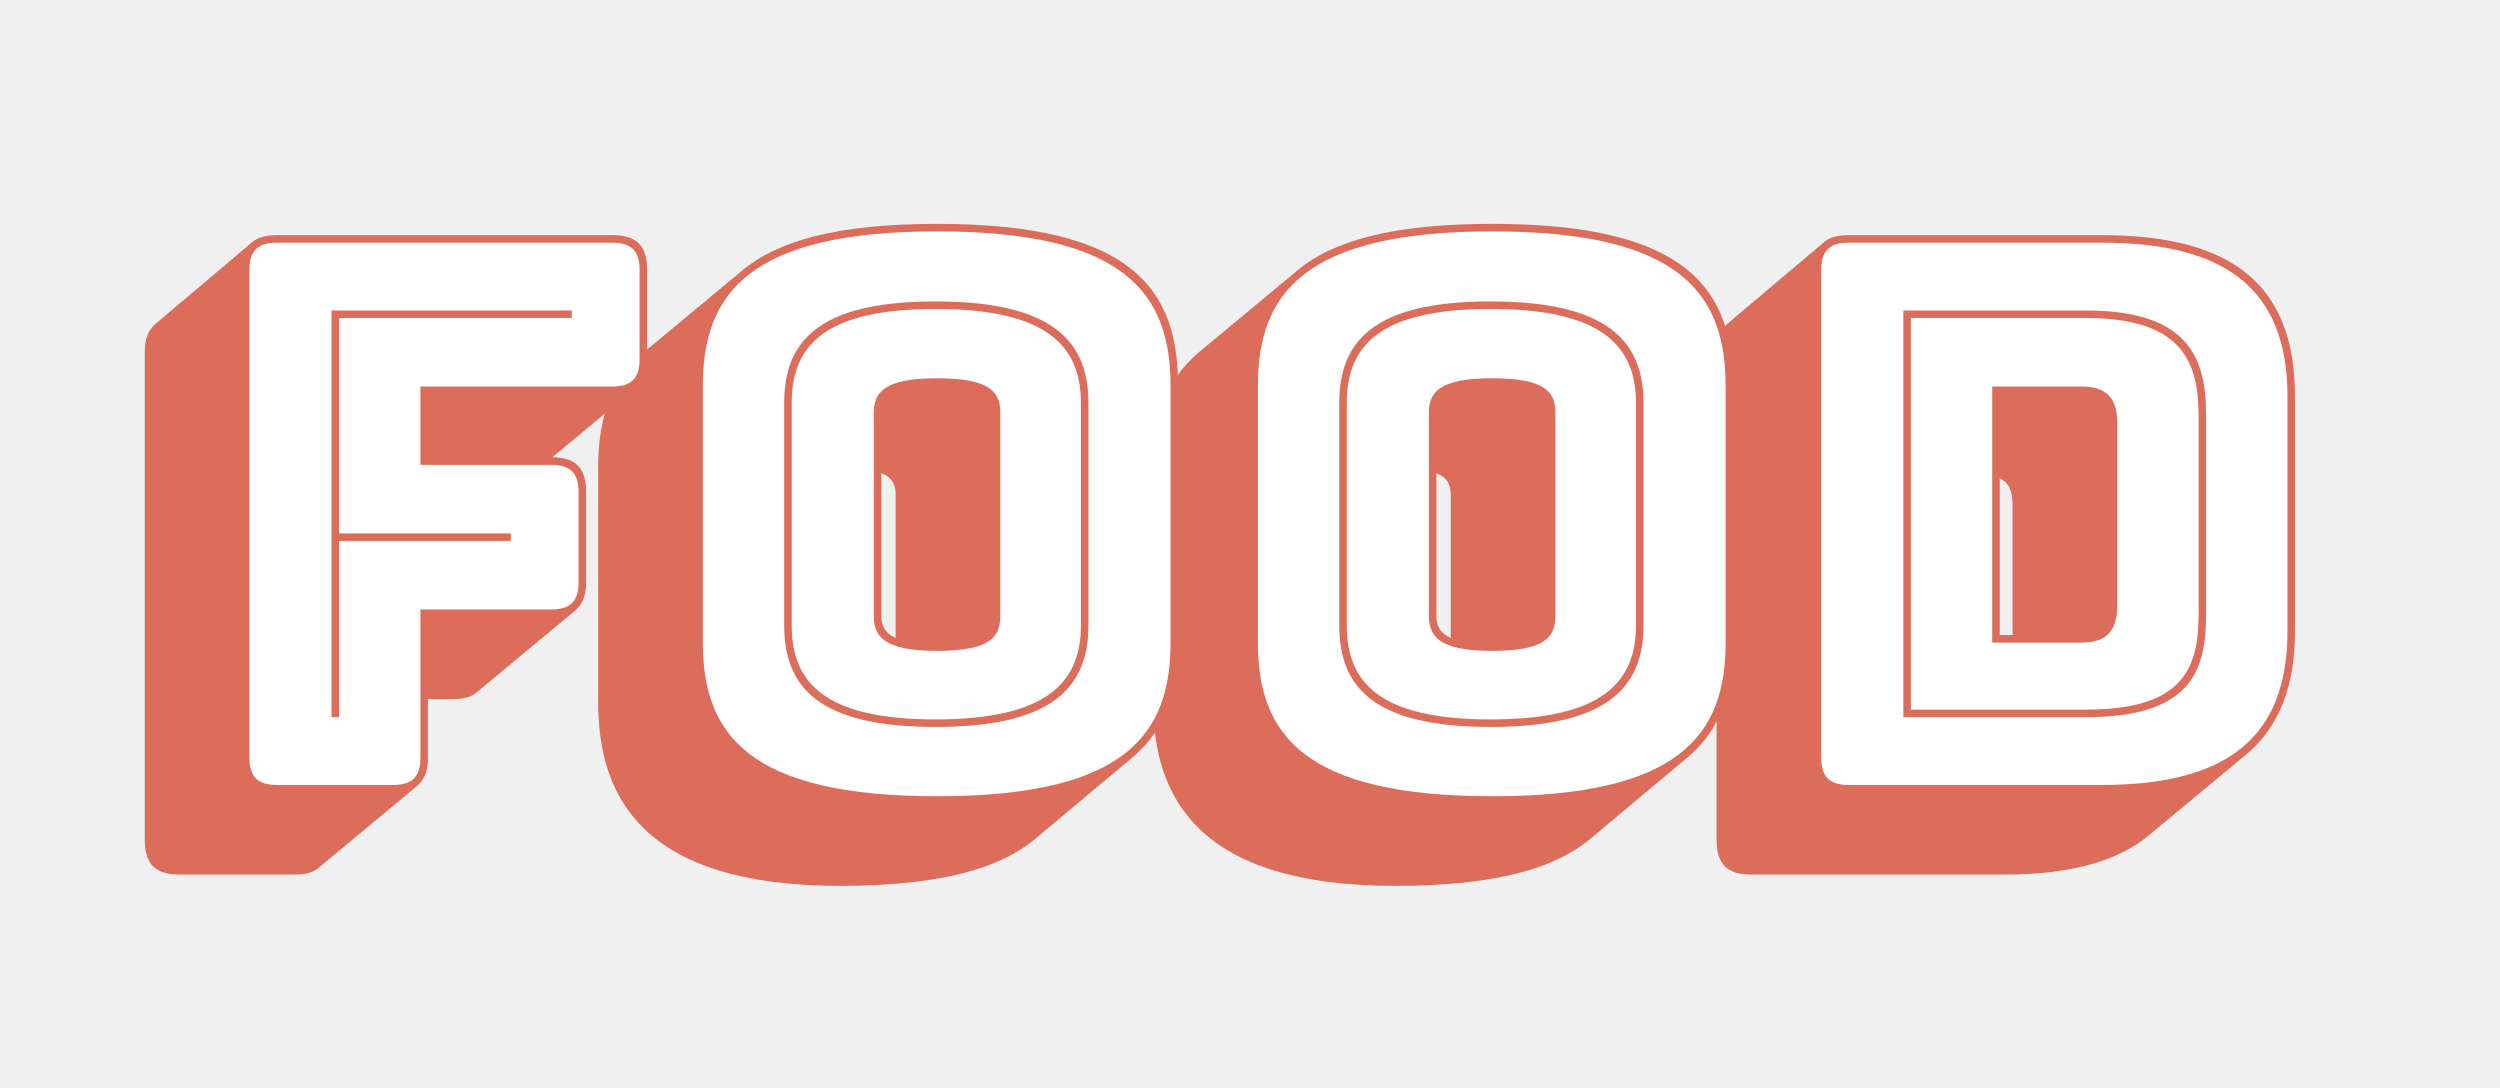
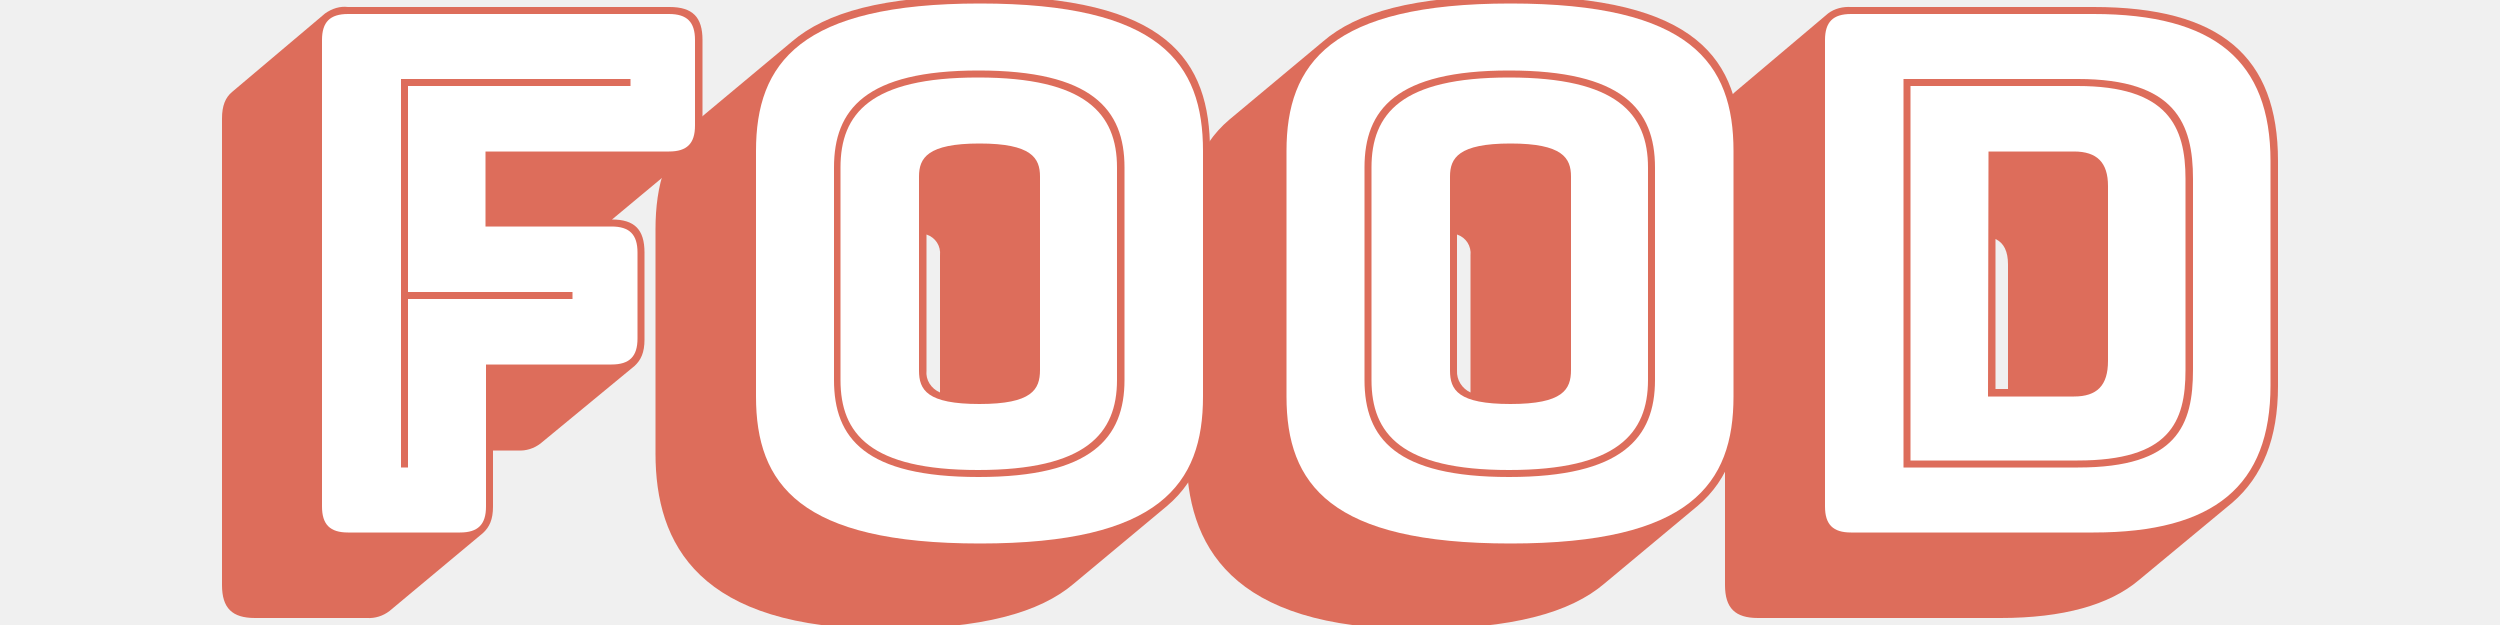
- <svg xmlns="http://www.w3.org/2000/svg" xmlns:xlink="http://www.w3.org/1999/xlink" version="1.1" width="478" height="208">
-   <defs>
-     <path id="shade-notdef" d="M735 -159C749 -159 760 -155 766 -149L896 -41C905 -33 910 -22 910 -4V724C910 756 896 770 864 770H136C122 770 111 767 104 761L-25 652C-34 644 -39 633 -39 615V-113C-39 -145 -25 -159 7 -159ZM711 591V20H160V591Z" />
-     <path id="shade-64" d="M505 -66 635 42C677 78 698 131 698 204V516C698 661 618 730 442 730H105C91 730 80 727 73 721L-56 612C-65 604 -70 593 -70 575V-73C-70 -105 -56 -119 -24 -119H313C400 -119 464 -101 505 -66ZM323 372V199H306V407C318 402 323 390 323 372Z" />
-     <path id="shade-66" d="M131 -119C145 -119 156 -115 162 -109L292 -1C301 7 306 18 306 36V114H341C355 114 366 118 372 124L502 232C511 240 516 251 516 269V389C516 421 502 435 471 435L583 528C592 536 597 547 597 565V684C597 716 583 730 551 730H105C91 730 80 727 73 721L-56 612C-65 604 -70 593 -70 575V-73C-70 -105 -56 -119 -24 -119Z" />
-     <path id="shade-6f" d="M500 -71 629 37C674 75 689 127 689 189V530C689 656 631 745 369 745C235 745 156 722 109 682L-21 574C-66 536 -81 483 -81 421V110C-81 -16 -22 -134 240 -134C373 -134 453 -111 500 -71ZM295 225V414C310 408 314 398 314 385V195C299 202 295 212 295 225Z" />
-     <path id="regular-notdef" d="M900 -4V724C900 749 889 760 864 760H136C111 760 100 749 100 724V-4C100 -29 111 -40 136 -40H864C889 -40 900 -29 900 -4ZM850 10H150V710H850Z" />
-     <path id="regular-64" d="M442 0C610 0 688 65 688 204V516C688 655 610 720 442 720H105C80 720 69 709 69 684V36C69 11 80 0 105 0ZM296 529H415C447 529 462 514 462 481V238C462 204 447 189 415 189H296Z" />
-     <path id="regular-66" d="M260 0C285 0 296 11 296 36V233H470C495 233 506 244 506 269V389C506 414 495 425 470 425H296V529H551C576 529 587 540 587 565V684C587 709 576 720 551 720H105C80 720 69 709 69 684V36C69 11 80 0 105 0Z" />
-     <path id="regular-6f" d="M679 189V530C679 652 619 735 369 735C119 735 58 652 58 530V189C58 67 119 -15 369 -15C619 -15 679 67 679 189ZM285 225V494C285 520 297 540 369 540C442 540 453 520 453 494V225C453 198 442 178 369 178C297 178 285 198 285 225Z" />
-     <path id="inline-notdef" d="M120 -20H880V740H120ZM870 -10H130V730H870Z" />
-     <path id="inline-64" d="M178 90H420C558 90 580 149 580 226V491C580 568 556 630 420 630H178ZM420 620C546 620 570 564 570 491V226C570 153 548 100 420 100H188V620Z" />
-     <path id="inline-66" d="M178 90H188V324H416V334H188V620H497V630H178Z" />
-     <path id="inline-6f" d="M570 212V507C570 588 524 642 367 642C210 642 166 588 166 507V212C166 131 210 77 367 77C524 77 570 131 570 212ZM176 212V507C176 582 218 632 367 632C516 632 560 582 560 507V212C560 137 516 87 367 87C218 87 176 137 176 212Z" />
-   </defs>
-   <use transform="translate(37.76 150.08) scale(0.144 -0.144)" xlink:href="#shade-66" style="stroke:none;fill:#dd6d5b" />
-   <use transform="translate(126.032 150.08) scale(0.144 -0.144)" xlink:href="#shade-6f" style="stroke:none;fill:#dd6d5b" />
-   <use transform="translate(232.16 150.08) scale(0.144 -0.144)" xlink:href="#shade-6f" style="stroke:none;fill:#dd6d5b" />
-   <use transform="translate(338.288 150.08) scale(0.144 -0.144)" xlink:href="#shade-64" style="stroke:none;fill:#dd6d5b" />
-   <use transform="translate(37.76 150.08) scale(0.144 -0.144)" xlink:href="#regular-66" style="stroke:none;fill:#ffffff" />
-   <use transform="translate(126.032 150.08) scale(0.144 -0.144)" xlink:href="#regular-6f" style="stroke:none;fill:#ffffff" />
-   <use transform="translate(232.16 150.08) scale(0.144 -0.144)" xlink:href="#regular-6f" style="stroke:none;fill:#ffffff" />
-   <use transform="translate(338.288 150.08) scale(0.144 -0.144)" xlink:href="#regular-64" style="stroke:none;fill:#ffffff" />
-   <use transform="translate(37.76 150.08) scale(0.144 -0.144)" xlink:href="#inline-66" style="stroke:none;fill:#dd6d5b" />
-   <use transform="translate(126.032 150.08) scale(0.144 -0.144)" xlink:href="#inline-6f" style="stroke:none;fill:#dd6d5b" />
-   <use transform="translate(232.16 150.08) scale(0.144 -0.144)" xlink:href="#inline-6f" style="stroke:none;fill:#dd6d5b" />
-   <use transform="translate(338.288 150.08) scale(0.144 -0.144)" xlink:href="#inline-64" style="stroke:none;fill:#dd6d5b" />
+ <svg xmlns="http://www.w3.org/2000/svg" version="1.1" id="Layer_1" x="0px" y="0px" viewBox="0 0 500 125" style="enable-background:new 0 0 500 125;" xml:space="preserve">
+   <style type="text/css">
+ 	.st0{fill:#DD6D5B;}
+ 	.st1{fill:#FFFFFF;}
+ </style>
+   <g id="Layer_2">
+     <g id="Layer_1-2">
+       <path id="shade-66" class="st0" d="M73.4,123.6c1.6,0.1,3.2-0.4,4.5-1.4l18.7-15.6c1.3-1.2,2-2.7,2-5.3V90.1h5    c1.6,0.1,3.2-0.4,4.5-1.4l18.8-15.5c1.3-1.2,2-2.7,2-5.3V50.5c0-4.6-2-6.6-6.5-6.6l16.1-13.4c1.3-1.1,2-2.7,2-5.3V8    c0-4.6-2-6.6-6.6-6.6H69.6C68,1.2,66.4,1.7,65,2.7L46.4,18.4c-1.3,1.1-2,2.7-2,5.3V117c0,4.6,2,6.6,6.6,6.6L73.4,123.6z" />
+       <path id="shade-6f" class="st0" d="M214.8,116.7l18.6-15.5c6.5-5.5,8.6-13,8.6-21.9V30.2c0-18.1-8.4-31-46.1-31    c-19.3,0-30.7,3.3-37.5,9.1l-18.7,15.6c-6.5,5.5-8.6,13.1-8.6,22v44.8c0,18.1,8.5,35.1,46.2,35.1    C196.5,125.8,208,122.5,214.8,116.7z M185.3,74.1V46.9c1.8,0.6,2.9,2.3,2.7,4.2v27.4C186.2,77.7,185.1,76,185.3,74.1z" />
+       <path id="shade-6f-2" class="st0" d="M320.9,116.7l18.6-15.5c6.5-5.5,8.6-13,8.6-21.9V30.2c0-18.1-8.4-31-46.1-31    c-19.3,0-30.7,3.3-37.4,9.1l-18.7,15.6c-6.5,5.5-8.6,13.1-8.6,22v44.8c0,18.1,8.5,35.1,46.2,35.1    C302.6,125.8,314.1,122.5,320.9,116.7z M291.4,74.1V46.9c1.8,0.6,2.9,2.3,2.7,4.2v27.4C292.4,77.7,291.3,76,291.4,74.1z" />
+       <path id="shade-64" class="st0" d="M427.8,116l18.7-15.5c6-5.2,9.1-12.8,9.1-23.3V32.2c0-20.9-11.5-30.8-36.9-30.8h-48.5    c-1.6-0.1-3.3,0.3-4.6,1.3L347,18.4c-1.3,1.1-2,2.7-2,5.3V117c0,4.6,2,6.6,6.6,6.6h48.5C412.6,123.6,421.9,121,427.8,116z     M401.6,52.9v24.9h-2.5v-30C400.8,48.6,401.6,50.3,401.6,52.9z" />
+       <path id="regular-66" class="st1" d="M92,106.5c3.6,0,5.2-1.6,5.2-5.2V72.9h25.1c3.6,0,5.2-1.6,5.2-5.2V50.5    c0-3.6-1.6-5.2-5.2-5.2H97.1v-15h36.7c3.6,0,5.2-1.6,5.2-5.2V8c0-3.6-1.6-5.2-5.2-5.2H69.6c-3.6,0-5.2,1.6-5.2,5.2v93.3    c0,3.6,1.6,5.2,5.2,5.2H92z" />
+       <path id="regular-6f" class="st1" d="M240.6,79.3V30.2c0-17.6-8.6-29.5-44.6-29.5s-44.8,11.9-44.8,29.5v49.1    c0,17.6,8.8,29.4,44.8,29.4S240.6,96.8,240.6,79.3z M183.8,74.1V35.3c0-3.7,1.7-6.6,12.1-6.6s12.1,2.9,12.1,6.6v38.7    c0,3.9-1.6,6.8-12.1,6.8S183.8,78,183.8,74.1z" />
+       <path id="regular-6f-2" class="st1" d="M346.7,79.3V30.2c0-17.6-8.6-29.5-44.6-29.5s-44.8,12-44.8,29.5v49.1    c0,17.6,8.8,29.4,44.8,29.4S346.7,96.8,346.7,79.3z M290,74.1V35.3c0-3.7,1.7-6.6,12.1-6.6s12.1,2.9,12.1,6.6v38.7    c0,3.9-1.6,6.8-12.1,6.8S290,78,290,74.1z" />
+       <path id="regular-64" class="st1" d="M418.7,106.5c24.2,0,35.4-9.4,35.4-29.4V32.2c0-20-11.2-29.4-35.4-29.4h-48.5    c-3.6,0-5.2,1.6-5.2,5.2v93.3c0,3.6,1.6,5.2,5.2,5.2H418.7z M397.7,30.3h17.1c4.6,0,6.8,2.2,6.8,6.9v35c0,4.9-2.2,7.1-6.8,7.1    h-17.2L397.7,30.3z" />
+       <path id="inline-66" class="st0" d="M80.2,93.5h1.4V59.8h32.9v-1.4H81.6V17.2h44.5v-1.4H80.2V93.5z" />
+       <path id="inline-6f" class="st0" d="M224.9,76V33.5c0-11.7-6.6-19.4-29.2-19.4s-28.9,7.8-28.9,19.4V76c0,11.7,6.3,19.4,28.9,19.4    S224.9,87.6,224.9,76z M168.1,76V33.5c0-10.8,6-18,27.5-18s27.8,7.2,27.8,18V76c0,10.8-6.3,18-27.8,18S168.1,86.8,168.1,76    L168.1,76z" />
+       <path id="inline-6f-2" class="st0" d="M331,76V33.5c0-11.7-6.6-19.4-29.2-19.4s-28.9,7.8-28.9,19.4V76c0,11.7,6.3,19.4,28.9,19.4    S331,87.6,331,76z M274.3,76V33.5c0-10.8,6-18,27.5-18s27.8,7.2,27.8,18V76c0,10.8-6.3,18-27.8,18S274.3,86.8,274.3,76L274.3,76z" />
+       <path id="inline-64" class="st0" d="M380.7,93.5h34.9c19.9,0,23-8.5,23-19.6V35.8c0-11.1-3.5-20-23-20h-34.9V93.5z M415.5,17.2    c18.1,0,21.6,8.1,21.6,18.6v38.2c0,10.5-3.2,18.1-21.6,18.1h-33.4V17.2H415.5z" />
+     </g>
+   </g>
</svg>
